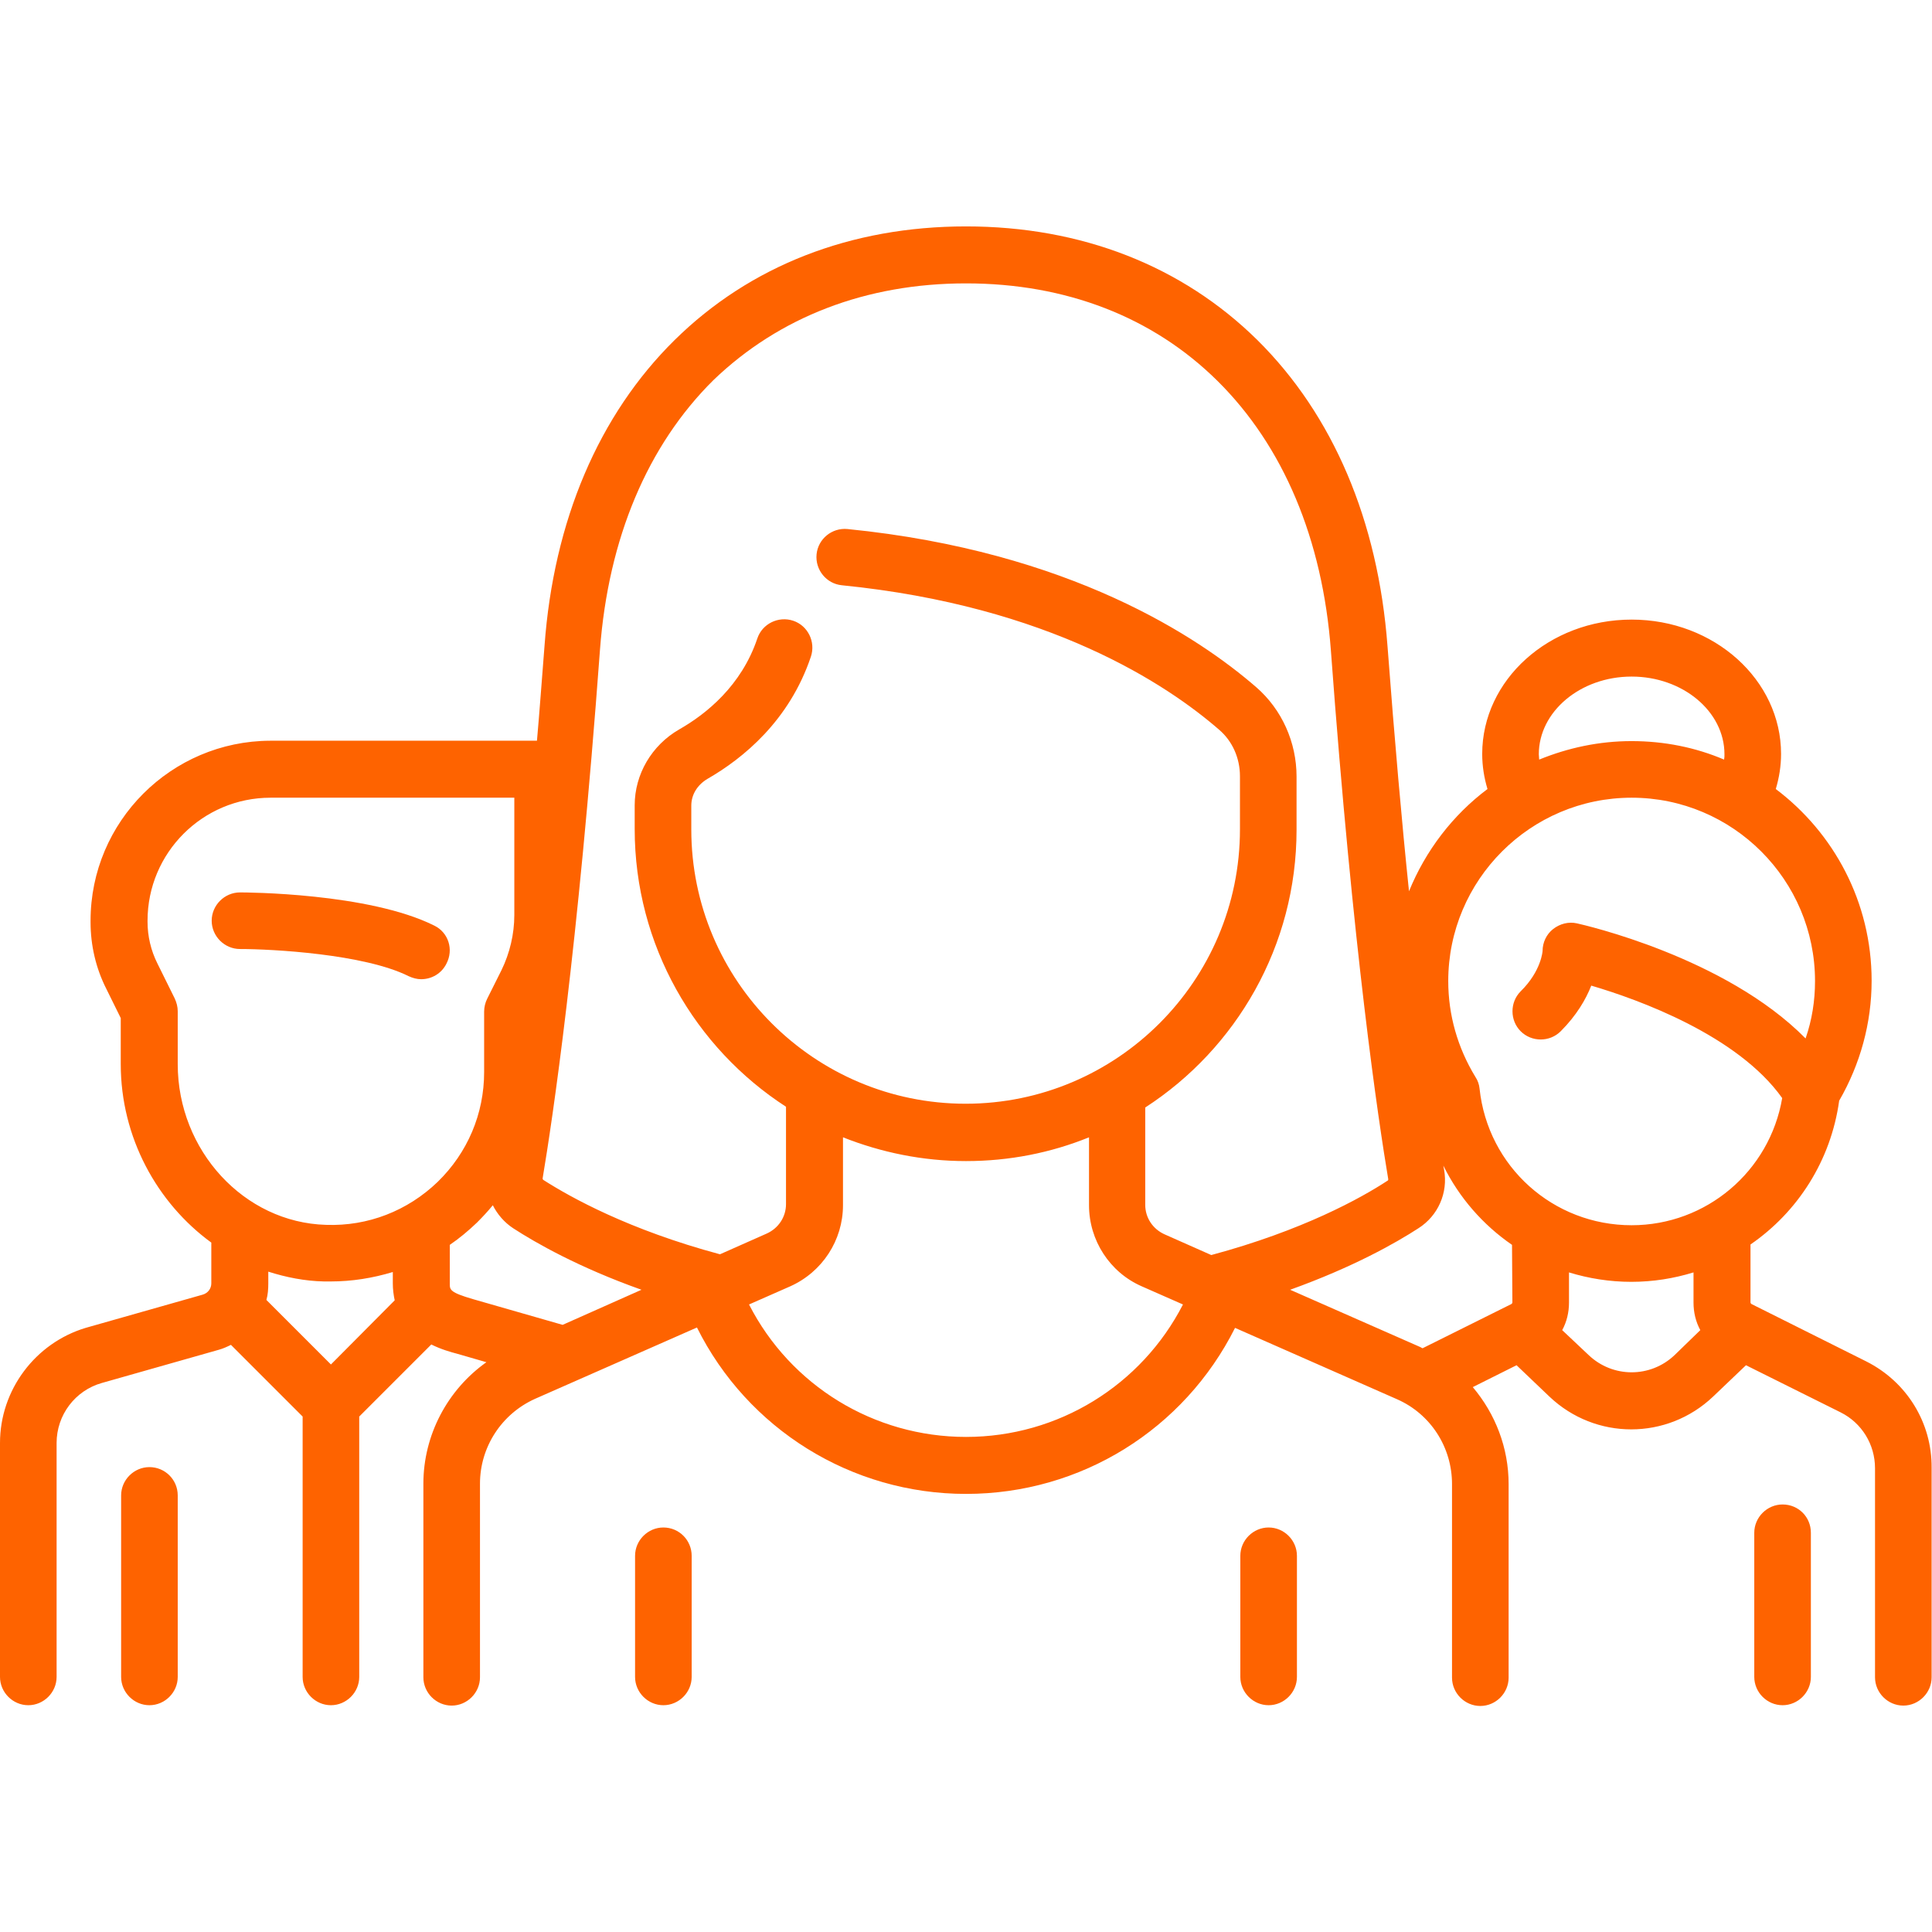
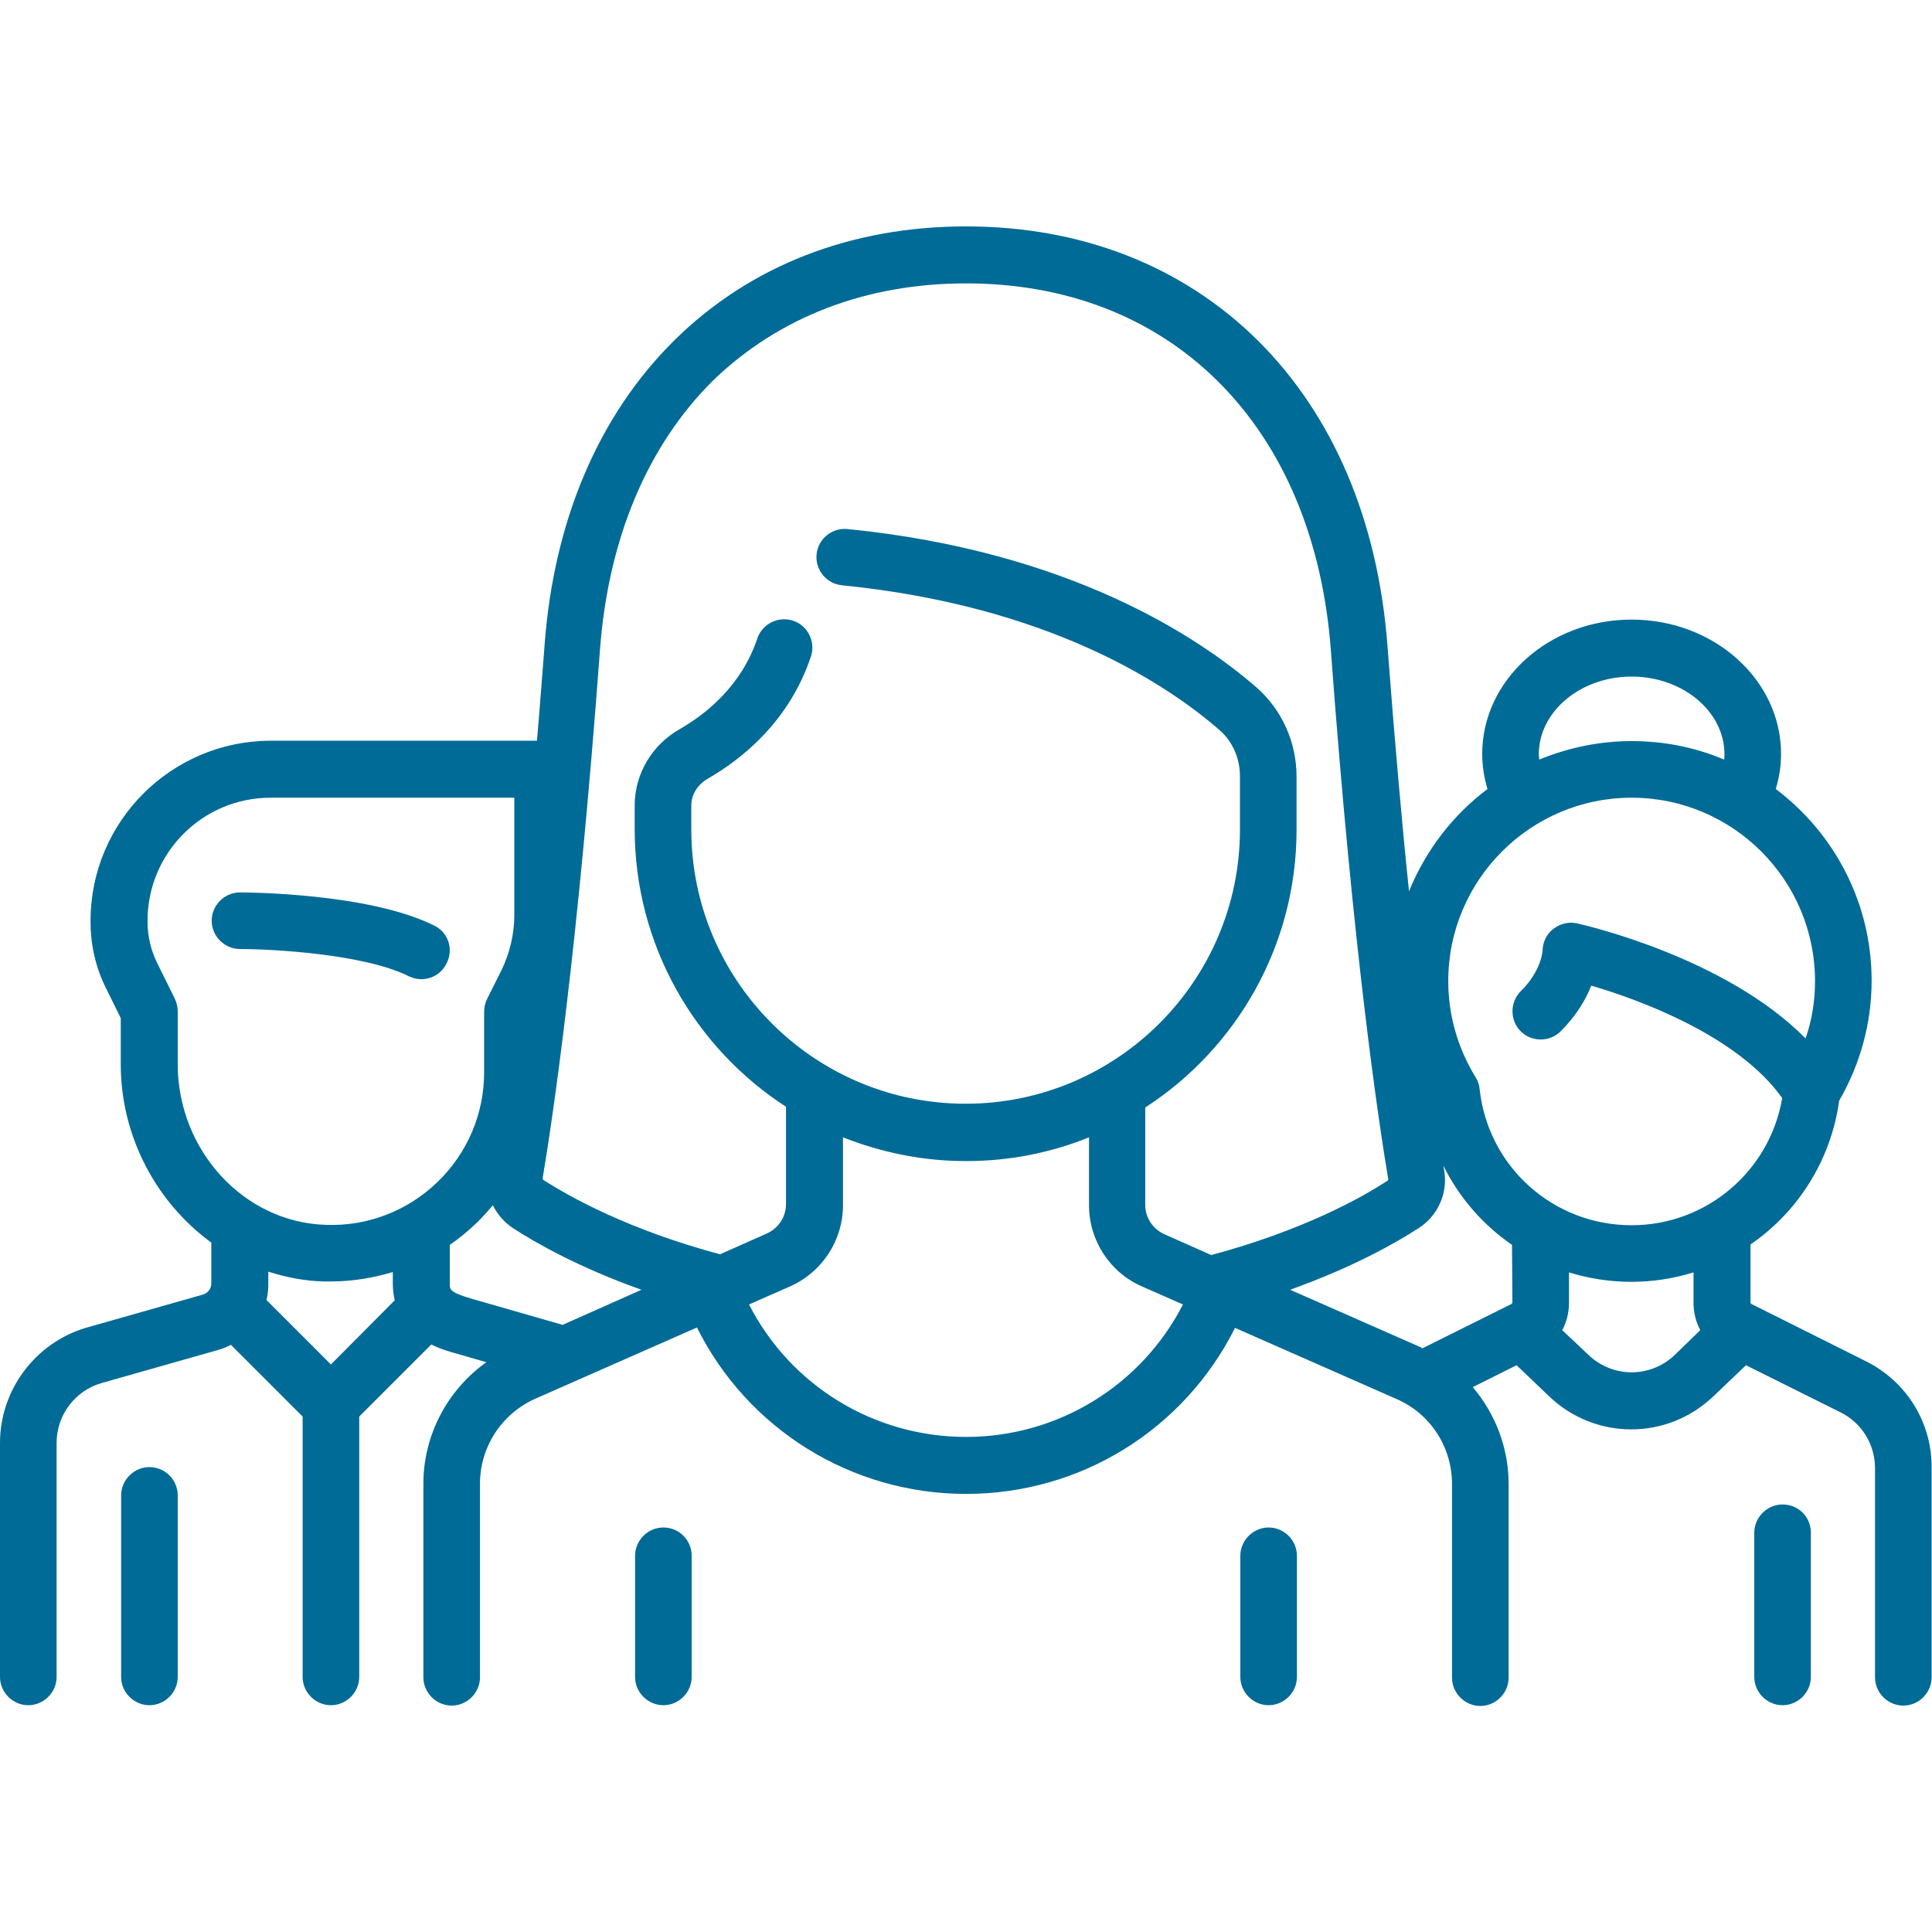
<svg xmlns="http://www.w3.org/2000/svg" version="1.1" id="Layer_1" x="0px" y="0px" viewBox="0 0 512 512" style="enable-background:new 0 0 512 512;" xml:space="preserve">
  <style type="text/css">
- 	.st0{fill:#FE6300;}
+ 	.st0{fill:#006B96;}
</style>
  <g>
    <g>
      <path class="st0" d="M175.8,404.8c-4.1,0-7.5,3.4-7.5,7.5v32.1c0,4.1,3.4,7.5,7.5,7.5s7.5-3.4,7.5-7.5v-32.1    C183.3,408.2,180,404.8,175.8,404.8z" />
    </g>
  </g>
  <g>
    <g>
      <path class="st0" d="M336.2,404.8c-4.1,0-7.5,3.4-7.5,7.5v32.1c0,4.1,3.4,7.5,7.5,7.5s7.5-3.4,7.5-7.5v-32.1    C343.7,408.2,340.3,404.8,336.2,404.8z" />
    </g>
  </g>
  <g>
    <g>
      <path class="st0" d="M115.1,245.3c-17.4-8.7-50.1-8.8-51.5-8.8c-4.1,0-7.5,3.4-7.5,7.5s3.4,7.5,7.5,7.5c8.4,0,32.9,1.3,44.7,7.2    c1.1,0.5,2.2,0.8,3.3,0.8c2.8,0,5.4-1.5,6.7-4.1C120.3,251.6,118.8,247.1,115.1,245.3z" />
    </g>
  </g>
  <g>
    <g>
      <path class="st0" d="M39.6,388.8c-4.1,0-7.5,3.4-7.5,7.5v48.1c0,4.1,3.4,7.5,7.5,7.5s7.5-3.4,7.5-7.5v-48.1    C47.1,392.1,43.7,388.8,39.6,388.8z" />
    </g>
  </g>
  <g>
    <g>
      <path class="st0" d="M494.6,360.8l-30.4-15.2c-0.2-0.1-0.3-0.3-0.3-0.5v-15.3c12.5-8.6,21.3-22.2,23.5-38.1    c5.6-9.7,8.6-20.6,8.6-31.8c0-20.8-10-39.2-25.4-50.8c0.9-3,1.4-6.1,1.4-9.3c0-19.6-17.7-35.6-39.6-35.6s-39.6,16-39.6,35.6    c0,3.2,0.5,6.3,1.4,9.3c-9.2,6.9-16.4,16.3-20.8,27.1c-1.9-18.3-3.8-39.9-5.7-65c-2.5-33.2-14.4-61.2-34.5-81.1    C313.2,70.4,286.5,60,256,60s-57.2,10.4-77.2,30.1c-20.1,19.8-32.1,47.9-34.5,81.1c-0.7,8.8-1.3,17.2-2,25.1H71.6    C45.4,196.4,24,217.7,24,244v0.4c0,6.1,1.4,12.2,4.2,17.7l3.8,7.7V282c0,19.4,9.6,36.8,24,47.3v10.8c0,1.4-0.9,2.6-2.3,3l-31,8.8    C9.4,355.9,0,368.3,0,382.4v62c0,4.1,3.4,7.5,7.5,7.5s7.5-3.4,7.5-7.5v-62c0-7.4,4.9-13.9,12-15.9l31-8.8c1.1-0.3,2.2-0.8,3.2-1.3    l19,19v69c0,4.1,3.4,7.5,7.5,7.5s7.5-3.4,7.5-7.5v-69l19.1-19.1c2.6,1.3,5.1,2,7,2.5l7.6,2.2c-10.3,7.3-16.7,19.3-16.7,32.2v51.3    c0,4.1,3.4,7.5,7.5,7.5s7.5-3.4,7.5-7.5v-51.3c0-9.7,5.7-18.5,14.6-22.5l42.9-18.9c13.4,26.9,40.9,44.1,71.3,44.1    c30.5,0,57.8-17.1,71.3-44l42.9,18.9c8.9,3.9,14.6,12.7,14.6,22.5v51.3c0,4.1,3.4,7.5,7.5,7.5s7.5-3.4,7.5-7.5v-51.3    c0-9.6-3.5-18.6-9.5-25.7l11.6-5.8l8.7,8.3c6.1,5.8,13.9,8.7,21.7,8.7c7.8,0,15.6-2.9,21.7-8.7l8.7-8.3l25.1,12.5    c5.6,2.8,9.1,8.5,9.1,14.8v55.4c0,4.1,3.4,7.5,7.5,7.5s7.5-3.4,7.5-7.5V389C512,377,505.3,366.2,494.6,360.8z M432.4,179.3    c13.5,0,24.6,9.2,24.6,20.6c0,0.5,0,0.9-0.1,1.4c-7.5-3.2-15.8-4.9-24.5-4.9s-16.9,1.8-24.5,4.9c0-0.5-0.1-0.9-0.1-1.4    C407.8,188.6,418.8,179.3,432.4,179.3z M87.7,361.6l-17.1-17.1c0.4-1.4,0.5-2.9,0.5-4.4V337c4.7,1.5,9.7,2.5,14.8,2.6    c0.6,0,1.2,0,1.7,0c5.7,0,11.2-0.9,16.5-2.5v3c0,1.6,0.2,3.1,0.5,4.5L87.7,361.6z M86.4,324.6C64.7,324,47.1,304.9,47.1,282v-14    c0-1.2-0.3-2.3-0.8-3.4l-4.6-9.3c-1.7-3.4-2.6-7.2-2.6-11V244c0-18,14.6-32.6,32.6-32.6h64.6v31.1c0,5-1.2,10.1-3.4,14.6l-3.8,7.6    c-0.5,1-0.8,2.2-0.8,3.4v16c0,11.1-4.4,21.4-12.3,29.1C108,320.9,97.5,325,86.4,324.6z M149.1,351.1l-23.7-6.8    c-6.2-1.8-6.2-2.5-6.2-4.1v-10.3c2.5-1.7,4.9-3.7,7.2-5.9c1.5-1.5,2.9-3,4.2-4.6c1.2,2.4,3.1,4.6,5.4,6.1c6,3.9,17.4,10.4,34,16.3    L149.1,351.1z M256,380.8c-24.4,0-46.5-13.6-57.5-35.1l10.9-4.8c8.5-3.8,14-12.2,14-21.5v-18c10.1,4,21.1,6.3,32.6,6.3    s22.5-2.2,32.6-6.3v18c0,9.3,5.5,17.8,14,21.5l10.9,4.8C302.5,367.1,280.5,380.8,256,380.8z M321,332.6l-12.4-5.5    c-3.1-1.4-5.1-4.4-5.1-7.8v-25.8c24.1-15.6,40.1-42.8,40.1-73.6v-14.1c0-9.1-3.9-17.8-10.7-23.7c-15.1-13.1-49.2-36-108.3-41.9    c-4.1-0.4-7.8,2.6-8.2,6.7c-0.4,4.1,2.6,7.8,6.7,8.2c55,5.5,86.2,26.3,100,38.3c3.5,3,5.5,7.5,5.5,12.3v14.1    c0,40.1-32.6,72.7-72.7,72.7s-72.7-32.6-72.7-72.7v-6.3c0-2.9,1.6-5.5,4.3-7.1c9.4-5.4,21.7-15.4,27.4-32.4    c1.3-3.9-0.8-8.2-4.7-9.5s-8.2,0.8-9.5,4.7c-4.2,12.5-13.5,20-20.7,24.1c-7.3,4.2-11.8,11.9-11.8,20.1v6.3c0,30.8,16,58,40.1,73.6    v25.8c0,3.4-2,6.4-5.1,7.8l-12.4,5.5c-24.2-6.5-39.6-15.1-46.8-19.7c-0.1-0.1-0.2-0.2-0.2-0.4c2.6-15.5,9.3-60.1,15.2-140.1    c2.2-29.5,12.6-54.2,30.1-71.5C206.5,84,229.5,75.1,256,75.1s49.5,8.9,66.6,25.8c17.5,17.3,27.9,42,30.1,71.5    c5.9,80,12.6,124.6,15.2,140.1c0,0.2,0,0.3-0.2,0.4C360.7,317.5,345.2,326.1,321,332.6z M400.8,345.1c0,0.2-0.1,0.4-0.3,0.5    L377,357.3c-0.3-0.1-0.5-0.3-0.8-0.4l-34.3-15.1c16.7-6,28-12.4,34-16.3c5.2-3.3,7.9-9.4,6.8-15.5c-0.1-0.3-0.1-0.7-0.2-1.1    c4.2,8.5,10.5,15.7,18.2,21L400.8,345.1L400.8,345.1z M443.8,359.1c-6.4,6.1-16.4,6.1-22.8,0l-7-6.6c1.2-2.2,1.8-4.7,1.8-7.3v-8    c5.2,1.6,10.8,2.5,16.5,2.5c5.8,0,11.3-0.9,16.5-2.5v8c0,2.6,0.6,5.1,1.8,7.3L443.8,359.1z M432.4,324.7    c-20.8,0-38.1-15.5-40.3-36.2c-0.1-1.1-0.5-2.2-1.1-3.1c-4.7-7.7-7.2-16.4-7.2-25.4c0-26.8,21.8-48.6,48.6-48.6    c26.8,0,48.6,21.8,48.6,48.6c0,5.2-0.8,10.3-2.5,15.2c-21.3-21.6-58.8-30.1-60.6-30.5c-2.2-0.5-4.5,0.1-6.3,1.5s-2.8,3.6-2.8,5.8    c0,0-0.3,5.3-5.8,10.7c-2.9,2.9-2.9,7.7,0,10.6s7.7,2.9,10.6,0c4.2-4.2,6.7-8.5,8.1-12.1c12.6,3.7,38.8,13.2,50.6,29.8    C469,310.4,452.2,324.7,432.4,324.7z" />
    </g>
  </g>
  <g>
    <g>
      <path class="st0" d="M472.4,398.7c-4.1,0-7.5,3.4-7.5,7.5v38.2c0,4.1,3.4,7.5,7.5,7.5s7.5-3.4,7.5-7.5v-38.2    C479.9,402,476.6,398.7,472.4,398.7z" />
    </g>
  </g>
</svg>
